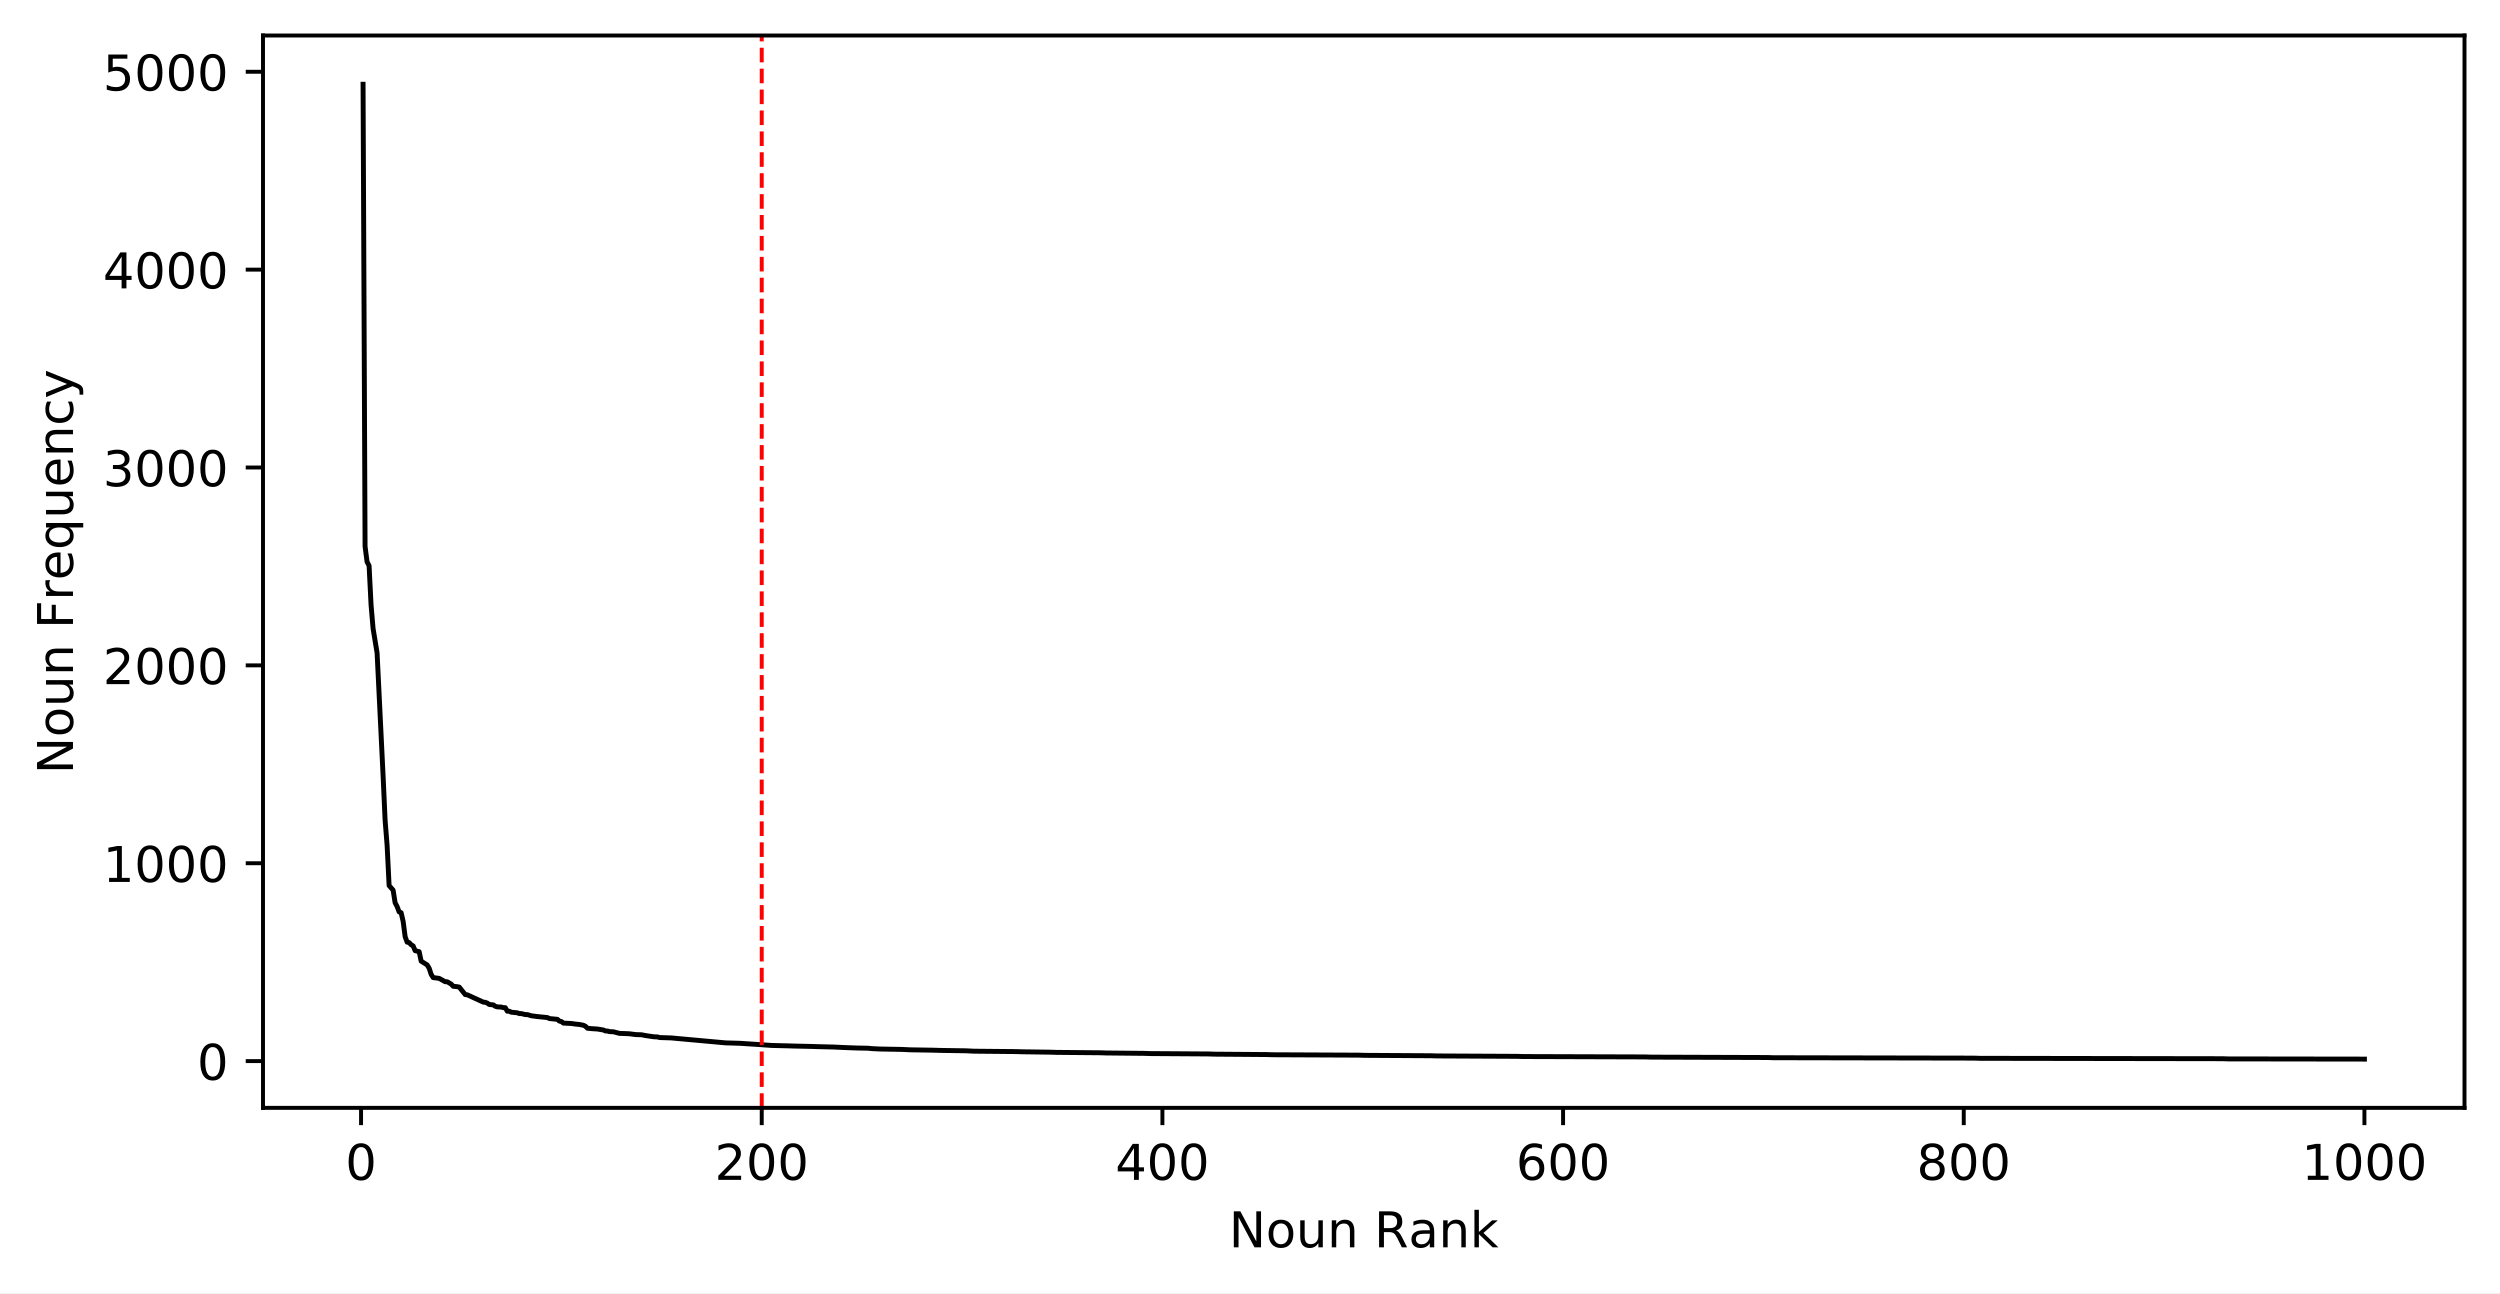
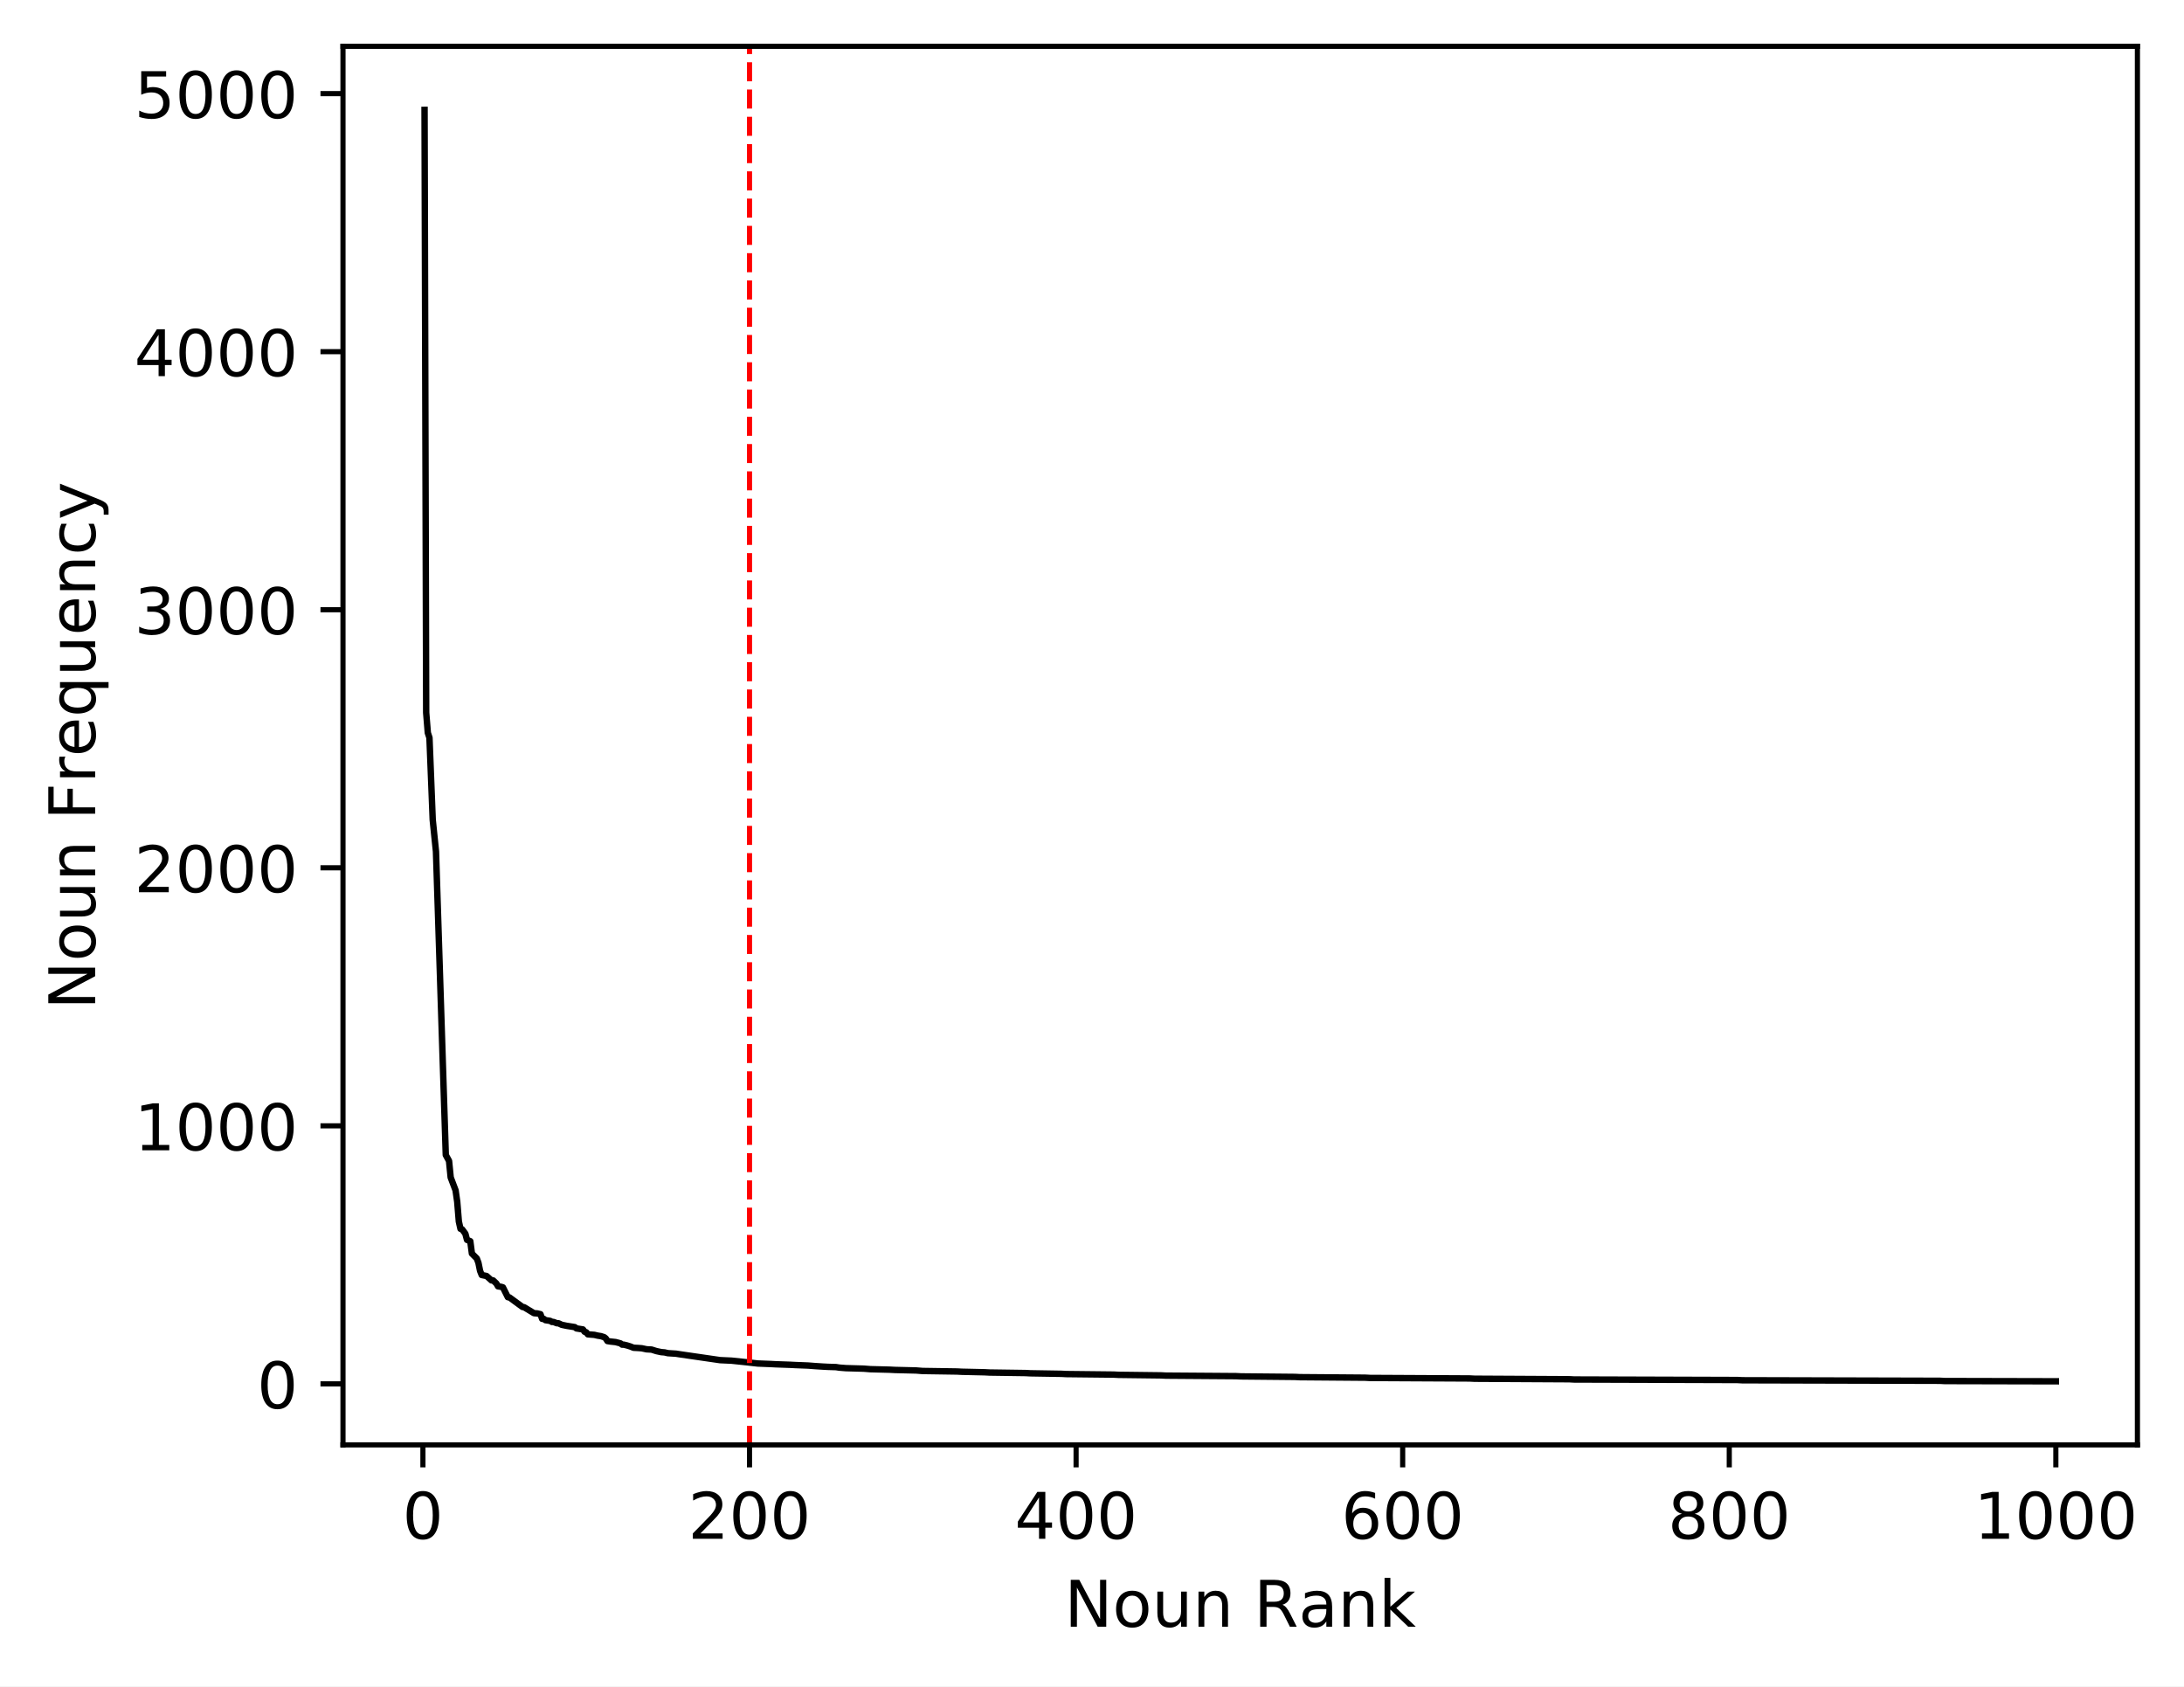
- <svg xmlns="http://www.w3.org/2000/svg" xmlns:xlink="http://www.w3.org/1999/xlink" height="262.196pt" version="1.1" viewBox="0 0 506.928 262.196" width="506.928pt">
+ <svg xmlns="http://www.w3.org/2000/svg" xmlns:xlink="http://www.w3.org/1999/xlink" height="262.196pt" version="1.1" viewBox="0 0 339.571 262.196" width="339.571pt">
  <defs>
    <style type="text/css">
*{stroke-linecap:butt;stroke-linejoin:round;}
  </style>
  </defs>
  <g id="figure_1">
    <g id="patch_1">
-       <path d="M 0 262.196  L 506.928 262.196  L 506.928 0  L 0 0  z " style="fill:#ffffff;" />
+       <path d="M 0 262.196  L 339.571 262.196  L 339.571 0  L 0 0  z " style="fill:#ffffff;" />
    </g>
    <g id="axes_1">
      <g id="patch_2">
-         <path d="M 53.328 224.64  L 499.728 224.64  L 499.728 7.2  L 53.328 7.2  z " style="fill:#ffffff;" />
+         <path d="M 53.328 224.64  L 332.328 224.64  L 332.328 7.2  L 53.328 7.2  z " style="fill:#ffffff;" />
      </g>
      <g id="matplotlib.axis_1">
        <g id="xtick_1">
          <g id="line2d_1">
            <defs>
-               <path d="M 0 0  L 0 3.5  " id="me60f09487a" style="stroke:#000000;stroke-width:0.8;" />
-             </defs>
-             <g>
-               <use style="stroke:#000000;stroke-width:0.8;" x="73.213" xlink:href="#me60f09487a" y="224.64" />
+               <path d="M 0 0  L 0 3.5  " id="m1e6f8f113e" style="stroke:#000000;stroke-width:0.8;" />
+             </defs>
+             <g>
+               <use style="stroke:#000000;stroke-width:0.8;" x="65.756" xlink:href="#m1e6f8f113e" y="224.64" />
            </g>
          </g>
          <g id="text_1">
            <defs>
              <path d="M 31.781 66.406  Q 24.172 66.406 20.328 58.906  Q 16.5 51.422 16.5 36.375  Q 16.5 21.391 20.328 13.891  Q 24.172 6.391 31.781 6.391  Q 39.453 6.391 43.281 13.891  Q 47.125 21.391 47.125 36.375  Q 47.125 51.422 43.281 58.906  Q 39.453 66.406 31.781 66.406  z M 31.781 74.219  Q 44.047 74.219 50.516 64.516  Q 56.984 54.828 56.984 36.375  Q 56.984 17.969 50.516 8.266  Q 44.047 -1.422 31.781 -1.422  Q 19.531 -1.422 13.062 8.266  Q 6.594 17.969 6.594 36.375  Q 6.594 54.828 13.062 64.516  Q 19.531 74.219 31.781 74.219  z " id="DejaVuSans-48" />
            </defs>
-             <g transform="translate(70.03156 239.2384)scale(0.1 -0.1)">
+             <g transform="translate(62.5748 239.2384)scale(0.1 -0.1)">
              <use xlink:href="#DejaVuSans-48" />
            </g>
          </g>
        </g>
        <g id="xtick_2">
          <g id="line2d_2">
            <g>
-               <use style="stroke:#000000;stroke-width:0.8;" x="154.458" xlink:href="#me60f09487a" y="224.64" />
+               <use style="stroke:#000000;stroke-width:0.8;" x="116.534" xlink:href="#m1e6f8f113e" y="224.64" />
            </g>
          </g>
          <g id="text_2">
            <defs>
              <path d="M 19.188 8.297  L 53.609 8.297  L 53.609 0  L 7.328 0  L 7.328 8.297  Q 12.938 14.109 22.625 23.891  Q 32.328 33.688 34.812 36.531  Q 39.547 41.844 41.422 45.531  Q 43.312 49.219 43.312 52.781  Q 43.312 58.594 39.234 62.25  Q 35.156 65.922 28.609 65.922  Q 23.969 65.922 18.812 64.312  Q 13.672 62.703 7.812 59.422  L 7.812 69.391  Q 13.766 71.781 18.938 73  Q 24.125 74.219 28.422 74.219  Q 39.75 74.219 46.484 68.547  Q 53.219 62.891 53.219 53.422  Q 53.219 48.922 51.531 44.891  Q 49.859 40.875 45.406 35.406  Q 44.188 33.984 37.641 27.219  Q 31.109 20.453 19.188 8.297  z " id="DejaVuSans-50" />
            </defs>
-             <g transform="translate(144.9139 239.2384)scale(0.1 -0.1)">
+             <g transform="translate(106.9904 239.2384)scale(0.1 -0.1)">
              <use xlink:href="#DejaVuSans-50" />
              <use x="63.623" xlink:href="#DejaVuSans-48" />
              <use x="127.246" xlink:href="#DejaVuSans-48" />
            </g>
          </g>
        </g>
        <g id="xtick_3">
          <g id="line2d_3">
            <g>
-               <use style="stroke:#000000;stroke-width:0.8;" x="235.703" xlink:href="#me60f09487a" y="224.64" />
+               <use style="stroke:#000000;stroke-width:0.8;" x="167.312" xlink:href="#m1e6f8f113e" y="224.64" />
            </g>
          </g>
          <g id="text_3">
            <defs>
              <path d="M 37.797 64.312  L 12.891 25.391  L 37.797 25.391  z M 35.203 72.906  L 47.609 72.906  L 47.609 25.391  L 58.016 25.391  L 58.016 17.188  L 47.609 17.188  L 47.609 0  L 37.797 0  L 37.797 17.188  L 4.891 17.188  L 4.891 26.703  z " id="DejaVuSans-52" />
            </defs>
-             <g transform="translate(226.1588 239.2384)scale(0.1 -0.1)">
+             <g transform="translate(157.7684 239.2384)scale(0.1 -0.1)">
              <use xlink:href="#DejaVuSans-52" />
              <use x="63.623" xlink:href="#DejaVuSans-48" />
              <use x="127.246" xlink:href="#DejaVuSans-48" />
            </g>
          </g>
        </g>
        <g id="xtick_4">
          <g id="line2d_4">
            <g>
-               <use style="stroke:#000000;stroke-width:0.8;" x="316.947" xlink:href="#me60f09487a" y="224.64" />
+               <use style="stroke:#000000;stroke-width:0.8;" x="218.09" xlink:href="#m1e6f8f113e" y="224.64" />
            </g>
          </g>
          <g id="text_4">
            <defs>
              <path d="M 33.016 40.375  Q 26.375 40.375 22.484 35.828  Q 18.609 31.297 18.609 23.391  Q 18.609 15.531 22.484 10.953  Q 26.375 6.391 33.016 6.391  Q 39.656 6.391 43.531 10.953  Q 47.406 15.531 47.406 23.391  Q 47.406 31.297 43.531 35.828  Q 39.656 40.375 33.016 40.375  z M 52.594 71.297  L 52.594 62.312  Q 48.875 64.062 45.094 64.984  Q 41.312 65.922 37.594 65.922  Q 27.828 65.922 22.672 59.328  Q 17.531 52.734 16.797 39.406  Q 19.672 43.656 24.016 45.922  Q 28.375 48.188 33.594 48.188  Q 44.578 48.188 50.953 41.516  Q 57.328 34.859 57.328 23.391  Q 57.328 12.156 50.688 5.359  Q 44.047 -1.422 33.016 -1.422  Q 20.359 -1.422 13.672 8.266  Q 6.984 17.969 6.984 36.375  Q 6.984 53.656 15.188 63.938  Q 23.391 74.219 37.203 74.219  Q 40.922 74.219 44.703 73.484  Q 48.484 72.75 52.594 71.297  z " id="DejaVuSans-54" />
            </defs>
-             <g transform="translate(307.4037 239.2384)scale(0.1 -0.1)">
+             <g transform="translate(208.5465 239.2384)scale(0.1 -0.1)">
              <use xlink:href="#DejaVuSans-54" />
              <use x="63.623" xlink:href="#DejaVuSans-48" />
              <use x="127.246" xlink:href="#DejaVuSans-48" />
            </g>
          </g>
        </g>
        <g id="xtick_5">
          <g id="line2d_5">
            <g>
-               <use style="stroke:#000000;stroke-width:0.8;" x="398.192" xlink:href="#me60f09487a" y="224.64" />
+               <use style="stroke:#000000;stroke-width:0.8;" x="268.868" xlink:href="#m1e6f8f113e" y="224.64" />
            </g>
          </g>
          <g id="text_5">
            <defs>
              <path d="M 31.781 34.625  Q 24.75 34.625 20.719 30.859  Q 16.703 27.094 16.703 20.516  Q 16.703 13.922 20.719 10.156  Q 24.75 6.391 31.781 6.391  Q 38.812 6.391 42.859 10.172  Q 46.922 13.969 46.922 20.516  Q 46.922 27.094 42.891 30.859  Q 38.875 34.625 31.781 34.625  z M 21.922 38.812  Q 15.578 40.375 12.031 44.719  Q 8.5 49.078 8.5 55.328  Q 8.5 64.062 14.719 69.141  Q 20.953 74.219 31.781 74.219  Q 42.672 74.219 48.875 69.141  Q 55.078 64.062 55.078 55.328  Q 55.078 49.078 51.531 44.719  Q 48 40.375 41.703 38.812  Q 48.828 37.156 52.797 32.312  Q 56.781 27.484 56.781 20.516  Q 56.781 9.906 50.312 4.234  Q 43.844 -1.422 31.781 -1.422  Q 19.734 -1.422 13.25 4.234  Q 6.781 9.906 6.781 20.516  Q 6.781 27.484 10.781 32.312  Q 14.797 37.156 21.922 38.812  z M 18.312 54.391  Q 18.312 48.734 21.844 45.562  Q 25.391 42.391 31.781 42.391  Q 38.141 42.391 41.719 45.562  Q 45.312 48.734 45.312 54.391  Q 45.312 60.062 41.719 63.234  Q 38.141 66.406 31.781 66.406  Q 25.391 66.406 21.844 63.234  Q 18.312 60.062 18.312 54.391  z " id="DejaVuSans-56" />
            </defs>
-             <g transform="translate(388.6486 239.2384)scale(0.1 -0.1)">
+             <g transform="translate(259.3245 239.2384)scale(0.1 -0.1)">
              <use xlink:href="#DejaVuSans-56" />
              <use x="63.623" xlink:href="#DejaVuSans-48" />
              <use x="127.246" xlink:href="#DejaVuSans-48" />
            </g>
          </g>
        </g>
        <g id="xtick_6">
          <g id="line2d_6">
            <g>
-               <use style="stroke:#000000;stroke-width:0.8;" x="479.437" xlink:href="#me60f09487a" y="224.64" />
+               <use style="stroke:#000000;stroke-width:0.8;" x="319.646" xlink:href="#m1e6f8f113e" y="224.64" />
            </g>
          </g>
          <g id="text_6">
            <defs>
              <path d="M 12.406 8.297  L 28.516 8.297  L 28.516 63.922  L 10.984 60.406  L 10.984 69.391  L 28.422 72.906  L 38.281 72.906  L 38.281 8.297  L 54.391 8.297  L 54.391 0  L 12.406 0  z " id="DejaVuSans-49" />
            </defs>
-             <g transform="translate(466.7122 239.2384)scale(0.1 -0.1)">
+             <g transform="translate(306.9213 239.2384)scale(0.1 -0.1)">
              <use xlink:href="#DejaVuSans-49" />
              <use x="63.623" xlink:href="#DejaVuSans-48" />
              <use x="127.246" xlink:href="#DejaVuSans-48" />
              <use x="190.869" xlink:href="#DejaVuSans-48" />
            </g>
          </g>
        </g>
        <g id="text_7">
          <defs>
            <path d="M 9.812 72.906  L 23.094 72.906  L 55.422 11.922  L 55.422 72.906  L 64.984 72.906  L 64.984 0  L 51.703 0  L 19.391 60.984  L 19.391 0  L 9.812 0  z " id="DejaVuSans-78" />
            <path d="M 30.609 48.391  Q 23.391 48.391 19.188 42.75  Q 14.984 37.109 14.984 27.297  Q 14.984 17.484 19.156 11.844  Q 23.344 6.203 30.609 6.203  Q 37.797 6.203 41.984 11.859  Q 46.188 17.531 46.188 27.297  Q 46.188 37.016 41.984 42.703  Q 37.797 48.391 30.609 48.391  z M 30.609 56  Q 42.328 56 49.016 48.375  Q 55.719 40.766 55.719 27.297  Q 55.719 13.875 49.016 6.219  Q 42.328 -1.422 30.609 -1.422  Q 18.844 -1.422 12.172 6.219  Q 5.516 13.875 5.516 27.297  Q 5.516 40.766 12.172 48.375  Q 18.844 56 30.609 56  z " id="DejaVuSans-111" />
            <path d="M 8.5 21.578  L 8.5 54.688  L 17.484 54.688  L 17.484 21.922  Q 17.484 14.156 20.5 10.266  Q 23.531 6.391 29.594 6.391  Q 36.859 6.391 41.078 11.031  Q 45.312 15.672 45.312 23.688  L 45.312 54.688  L 54.297 54.688  L 54.297 0  L 45.312 0  L 45.312 8.406  Q 42.047 3.422 37.719 1  Q 33.406 -1.422 27.688 -1.422  Q 18.266 -1.422 13.375 4.438  Q 8.5 10.297 8.5 21.578  z M 31.109 56  z " id="DejaVuSans-117" />
            <path d="M 54.891 33.016  L 54.891 0  L 45.906 0  L 45.906 32.719  Q 45.906 40.484 42.875 44.328  Q 39.844 48.188 33.797 48.188  Q 26.516 48.188 22.312 43.547  Q 18.109 38.922 18.109 30.906  L 18.109 0  L 9.078 0  L 9.078 54.688  L 18.109 54.688  L 18.109 46.188  Q 21.344 51.125 25.703 53.562  Q 30.078 56 35.797 56  Q 45.219 56 50.047 50.172  Q 54.891 44.344 54.891 33.016  z " id="DejaVuSans-110" />
            <path id="DejaVuSans-32" />
            <path d="M 44.391 34.188  Q 47.562 33.109 50.562 29.594  Q 53.562 26.078 56.594 19.922  L 66.609 0  L 56 0  L 46.688 18.703  Q 43.062 26.031 39.672 28.422  Q 36.281 30.812 30.422 30.812  L 19.672 30.812  L 19.672 0  L 9.812 0  L 9.812 72.906  L 32.078 72.906  Q 44.578 72.906 50.734 67.672  Q 56.891 62.453 56.891 51.906  Q 56.891 45.016 53.688 40.469  Q 50.484 35.938 44.391 34.188  z M 19.672 64.797  L 19.672 38.922  L 32.078 38.922  Q 39.203 38.922 42.844 42.219  Q 46.484 45.516 46.484 51.906  Q 46.484 58.297 42.844 61.547  Q 39.203 64.797 32.078 64.797  z " id="DejaVuSans-82" />
            <path d="M 34.281 27.484  Q 23.391 27.484 19.188 25  Q 14.984 22.516 14.984 16.5  Q 14.984 11.719 18.141 8.906  Q 21.297 6.109 26.703 6.109  Q 34.188 6.109 38.703 11.406  Q 43.219 16.703 43.219 25.484  L 43.219 27.484  z M 52.203 31.203  L 52.203 0  L 43.219 0  L 43.219 8.297  Q 40.141 3.328 35.547 0.953  Q 30.953 -1.422 24.312 -1.422  Q 15.922 -1.422 10.953 3.297  Q 6 8.016 6 15.922  Q 6 25.141 12.172 29.828  Q 18.359 34.516 30.609 34.516  L 43.219 34.516  L 43.219 35.406  Q 43.219 41.609 39.141 45  Q 35.062 48.391 27.688 48.391  Q 23 48.391 18.547 47.266  Q 14.109 46.141 10.016 43.891  L 10.016 52.203  Q 14.938 54.109 19.578 55.047  Q 24.219 56 28.609 56  Q 40.484 56 46.344 49.844  Q 52.203 43.703 52.203 31.203  z " id="DejaVuSans-97" />
            <path d="M 9.078 75.984  L 18.109 75.984  L 18.109 31.109  L 44.922 54.688  L 56.391 54.688  L 27.391 29.109  L 57.625 0  L 45.906 0  L 18.109 26.703  L 18.109 0  L 9.078 0  z " id="DejaVuSans-107" />
          </defs>
-           <g transform="translate(249.2008 252.9166)scale(0.1 -0.1)">
+           <g transform="translate(165.5008 252.9166)scale(0.1 -0.1)">
            <use xlink:href="#DejaVuSans-78" />
            <use x="74.805" xlink:href="#DejaVuSans-111" />
            <use x="135.986" xlink:href="#DejaVuSans-117" />
            <use x="199.365" xlink:href="#DejaVuSans-110" />
            <use x="262.744" xlink:href="#DejaVuSans-32" />
            <use x="294.531" xlink:href="#DejaVuSans-82" />
            <use x="363.982" xlink:href="#DejaVuSans-97" />
            <use x="425.262" xlink:href="#DejaVuSans-110" />
            <use x="488.641" xlink:href="#DejaVuSans-107" />
          </g>
        </g>
      </g>
      <g id="matplotlib.axis_2">
        <g id="ytick_1">
          <g id="line2d_7">
            <defs>
-               <path d="M 0 0  L -3.5 0  " id="me2c3456710" style="stroke:#000000;stroke-width:0.8;" />
-             </defs>
-             <g>
-               <use style="stroke:#000000;stroke-width:0.8;" x="53.328" xlink:href="#me2c3456710" y="215.158" />
+               <path d="M 0 0  L -3.5 0  " id="m51ac589b24" style="stroke:#000000;stroke-width:0.8;" />
+             </defs>
+             <g>
+               <use style="stroke:#000000;stroke-width:0.8;" x="53.328" xlink:href="#m51ac589b24" y="215.158" />
            </g>
          </g>
          <g id="text_8">
            <g transform="translate(39.96563 218.9568)scale(0.1 -0.1)">
              <use xlink:href="#DejaVuSans-48" />
            </g>
          </g>
        </g>
        <g id="ytick_2">
          <g id="line2d_8">
            <g>
-               <use style="stroke:#000000;stroke-width:0.8;" x="53.328" xlink:href="#me2c3456710" y="175.037" />
+               <use style="stroke:#000000;stroke-width:0.8;" x="53.328" xlink:href="#m51ac589b24" y="175.037" />
            </g>
          </g>
          <g id="text_9">
            <g transform="translate(20.87813 178.8365)scale(0.1 -0.1)">
              <use xlink:href="#DejaVuSans-49" />
              <use x="63.623" xlink:href="#DejaVuSans-48" />
              <use x="127.246" xlink:href="#DejaVuSans-48" />
              <use x="190.869" xlink:href="#DejaVuSans-48" />
            </g>
          </g>
        </g>
        <g id="ytick_3">
          <g id="line2d_9">
            <g>
-               <use style="stroke:#000000;stroke-width:0.8;" x="53.328" xlink:href="#me2c3456710" y="134.917" />
+               <use style="stroke:#000000;stroke-width:0.8;" x="53.328" xlink:href="#m51ac589b24" y="134.917" />
            </g>
          </g>
          <g id="text_10">
            <g transform="translate(20.87813 138.7162)scale(0.1 -0.1)">
              <use xlink:href="#DejaVuSans-50" />
              <use x="63.623" xlink:href="#DejaVuSans-48" />
              <use x="127.246" xlink:href="#DejaVuSans-48" />
              <use x="190.869" xlink:href="#DejaVuSans-48" />
            </g>
          </g>
        </g>
        <g id="ytick_4">
          <g id="line2d_10">
            <g>
-               <use style="stroke:#000000;stroke-width:0.8;" x="53.328" xlink:href="#me2c3456710" y="94.797" />
+               <use style="stroke:#000000;stroke-width:0.8;" x="53.328" xlink:href="#m51ac589b24" y="94.797" />
            </g>
          </g>
          <g id="text_11">
            <defs>
              <path d="M 40.578 39.312  Q 47.656 37.797 51.625 33  Q 55.609 28.219 55.609 21.188  Q 55.609 10.406 48.188 4.484  Q 40.766 -1.422 27.094 -1.422  Q 22.516 -1.422 17.656 -0.516  Q 12.797 0.391 7.625 2.203  L 7.625 11.719  Q 11.719 9.328 16.594 8.109  Q 21.484 6.891 26.812 6.891  Q 36.078 6.891 40.938 10.547  Q 45.797 14.203 45.797 21.188  Q 45.797 27.641 41.281 31.266  Q 36.766 34.906 28.719 34.906  L 20.219 34.906  L 20.219 43.016  L 29.109 43.016  Q 36.375 43.016 40.234 45.922  Q 44.094 48.828 44.094 54.297  Q 44.094 59.906 40.109 62.906  Q 36.141 65.922 28.719 65.922  Q 24.656 65.922 20.016 65.031  Q 15.375 64.156 9.812 62.312  L 9.812 71.094  Q 15.438 72.656 20.344 73.438  Q 25.25 74.219 29.594 74.219  Q 40.828 74.219 47.359 69.109  Q 53.906 64.016 53.906 55.328  Q 53.906 49.266 50.438 45.094  Q 46.969 40.922 40.578 39.312  z " id="DejaVuSans-51" />
            </defs>
            <g transform="translate(20.87813 98.59588)scale(0.1 -0.1)">
              <use xlink:href="#DejaVuSans-51" />
              <use x="63.623" xlink:href="#DejaVuSans-48" />
              <use x="127.246" xlink:href="#DejaVuSans-48" />
              <use x="190.869" xlink:href="#DejaVuSans-48" />
            </g>
          </g>
        </g>
        <g id="ytick_5">
          <g id="line2d_11">
            <g>
-               <use style="stroke:#000000;stroke-width:0.8;" x="53.328" xlink:href="#me2c3456710" y="54.676" />
+               <use style="stroke:#000000;stroke-width:0.8;" x="53.328" xlink:href="#m51ac589b24" y="54.676" />
            </g>
          </g>
          <g id="text_12">
            <g transform="translate(20.87813 58.47558)scale(0.1 -0.1)">
              <use xlink:href="#DejaVuSans-52" />
              <use x="63.623" xlink:href="#DejaVuSans-48" />
              <use x="127.246" xlink:href="#DejaVuSans-48" />
              <use x="190.869" xlink:href="#DejaVuSans-48" />
            </g>
          </g>
        </g>
        <g id="ytick_6">
          <g id="line2d_12">
            <g>
-               <use style="stroke:#000000;stroke-width:0.8;" x="53.328" xlink:href="#me2c3456710" y="14.556" />
+               <use style="stroke:#000000;stroke-width:0.8;" x="53.328" xlink:href="#m51ac589b24" y="14.556" />
            </g>
          </g>
          <g id="text_13">
            <defs>
              <path d="M 10.797 72.906  L 49.516 72.906  L 49.516 64.594  L 19.828 64.594  L 19.828 46.734  Q 21.969 47.469 24.109 47.828  Q 26.266 48.188 28.422 48.188  Q 40.625 48.188 47.75 41.5  Q 54.891 34.812 54.891 23.391  Q 54.891 11.625 47.562 5.094  Q 40.234 -1.422 26.906 -1.422  Q 22.312 -1.422 17.547 -0.641  Q 12.797 0.141 7.719 1.703  L 7.719 11.625  Q 12.109 9.234 16.797 8.062  Q 21.484 6.891 26.703 6.891  Q 35.156 6.891 40.078 11.328  Q 45.016 15.766 45.016 23.391  Q 45.016 31 40.078 35.438  Q 35.156 39.891 26.703 39.891  Q 22.75 39.891 18.812 39.016  Q 14.891 38.141 10.797 36.281  z " id="DejaVuSans-53" />
            </defs>
            <g transform="translate(20.87813 18.35528)scale(0.1 -0.1)">
              <use xlink:href="#DejaVuSans-53" />
              <use x="63.623" xlink:href="#DejaVuSans-48" />
              <use x="127.246" xlink:href="#DejaVuSans-48" />
              <use x="190.869" xlink:href="#DejaVuSans-48" />
            </g>
          </g>
        </g>
        <g id="text_14">
          <defs>
            <path d="M 9.812 72.906  L 51.703 72.906  L 51.703 64.594  L 19.672 64.594  L 19.672 43.109  L 48.578 43.109  L 48.578 34.812  L 19.672 34.812  L 19.672 0  L 9.812 0  z " id="DejaVuSans-70" />
            <path d="M 41.109 46.297  Q 39.594 47.172 37.812 47.578  Q 36.031 48 33.891 48  Q 26.266 48 22.188 43.047  Q 18.109 38.094 18.109 28.812  L 18.109 0  L 9.078 0  L 9.078 54.688  L 18.109 54.688  L 18.109 46.188  Q 20.953 51.172 25.484 53.578  Q 30.031 56 36.531 56  Q 37.453 56 38.578 55.875  Q 39.703 55.766 41.062 55.516  z " id="DejaVuSans-114" />
            <path d="M 56.203 29.594  L 56.203 25.203  L 14.891 25.203  Q 15.484 15.922 20.484 11.062  Q 25.484 6.203 34.422 6.203  Q 39.594 6.203 44.453 7.469  Q 49.312 8.734 54.109 11.281  L 54.109 2.781  Q 49.266 0.734 44.188 -0.344  Q 39.109 -1.422 33.891 -1.422  Q 20.797 -1.422 13.156 6.188  Q 5.516 13.812 5.516 26.812  Q 5.516 40.234 12.766 48.109  Q 20.016 56 32.328 56  Q 43.359 56 49.781 48.891  Q 56.203 41.797 56.203 29.594  z M 47.219 32.234  Q 47.125 39.594 43.094 43.984  Q 39.062 48.391 32.422 48.391  Q 24.906 48.391 20.391 44.141  Q 15.875 39.891 15.188 32.172  z " id="DejaVuSans-101" />
            <path d="M 14.797 27.297  Q 14.797 17.391 18.875 11.75  Q 22.953 6.109 30.078 6.109  Q 37.203 6.109 41.297 11.75  Q 45.406 17.391 45.406 27.297  Q 45.406 37.203 41.297 42.844  Q 37.203 48.484 30.078 48.484  Q 22.953 48.484 18.875 42.844  Q 14.797 37.203 14.797 27.297  z M 45.406 8.203  Q 42.578 3.328 38.25 0.953  Q 33.938 -1.422 27.875 -1.422  Q 17.969 -1.422 11.734 6.484  Q 5.516 14.406 5.516 27.297  Q 5.516 40.188 11.734 48.094  Q 17.969 56 27.875 56  Q 33.938 56 38.25 53.625  Q 42.578 51.266 45.406 46.391  L 45.406 54.688  L 54.391 54.688  L 54.391 -20.797  L 45.406 -20.797  z " id="DejaVuSans-113" />
            <path d="M 48.781 52.594  L 48.781 44.188  Q 44.969 46.297 41.141 47.344  Q 37.312 48.391 33.406 48.391  Q 24.656 48.391 19.812 42.844  Q 14.984 37.312 14.984 27.297  Q 14.984 17.281 19.812 11.734  Q 24.656 6.203 33.406 6.203  Q 37.312 6.203 41.141 7.25  Q 44.969 8.297 48.781 10.406  L 48.781 2.094  Q 45.016 0.344 40.984 -0.531  Q 36.969 -1.422 32.422 -1.422  Q 20.062 -1.422 12.781 6.344  Q 5.516 14.109 5.516 27.297  Q 5.516 40.672 12.859 48.328  Q 20.219 56 33.016 56  Q 37.156 56 41.109 55.141  Q 45.062 54.297 48.781 52.594  z " id="DejaVuSans-99" />
            <path d="M 32.172 -5.078  Q 28.375 -14.844 24.75 -17.812  Q 21.141 -20.797 15.094 -20.797  L 7.906 -20.797  L 7.906 -13.281  L 13.188 -13.281  Q 16.891 -13.281 18.938 -11.516  Q 21 -9.766 23.484 -3.219  L 25.094 0.875  L 2.984 54.688  L 12.5 54.688  L 29.594 11.922  L 46.688 54.688  L 56.203 54.688  z " id="DejaVuSans-121" />
          </defs>
          <g transform="translate(14.79844 156.9442)rotate(-90)scale(0.1 -0.1)">
            <use xlink:href="#DejaVuSans-78" />
            <use x="74.805" xlink:href="#DejaVuSans-111" />
            <use x="135.986" xlink:href="#DejaVuSans-117" />
            <use x="199.365" xlink:href="#DejaVuSans-110" />
            <use x="262.744" xlink:href="#DejaVuSans-32" />
            <use x="294.531" xlink:href="#DejaVuSans-70" />
            <use x="351.941" xlink:href="#DejaVuSans-114" />
            <use x="393.023" xlink:href="#DejaVuSans-101" />
            <use x="454.547" xlink:href="#DejaVuSans-113" />
            <use x="518.023" xlink:href="#DejaVuSans-117" />
            <use x="581.402" xlink:href="#DejaVuSans-101" />
            <use x="642.926" xlink:href="#DejaVuSans-110" />
            <use x="706.305" xlink:href="#DejaVuSans-99" />
            <use x="761.285" xlink:href="#DejaVuSans-121" />
          </g>
        </g>
      </g>
      <g id="line2d_13">
-         <path clip-path="url(#p844d2b7f1d)" d="M 73.619 17.084  L 74.025 110.805  L 74.431 113.934  L 74.838 114.696  L 75.244 122.72  L 75.65 127.455  L 76.463 132.389  L 77.681 157.344  L 78.088 166.331  L 78.494 171.426  L 78.9 179.571  L 79.712 180.494  L 80.119 183.061  L 80.525 183.824  L 80.931 184.907  L 81.337 185.067  L 81.744 186.833  L 82.15 189.922  L 82.556 191.045  L 82.962 191.126  L 83.368 191.567  L 83.775 191.808  L 84.181 192.77  L 84.993 192.971  L 85.4 194.897  L 86.618 195.659  L 87.024 196.341  L 87.431 197.585  L 87.837 198.227  L 89.056 198.387  L 90.274 199.069  L 90.68 199.069  L 91.493 199.551  L 91.899 199.992  L 92.712 200.072  L 93.118 200.153  L 94.336 201.677  L 94.743 201.717  L 97.992 203.202  L 98.399 203.242  L 98.805 203.402  L 99.211 203.683  L 100.024 203.763  L 100.43 204.044  L 100.836 204.165  L 101.649 204.205  L 102.055 204.325  L 102.461 204.325  L 102.867 205.047  L 103.273 205.047  L 103.68 205.248  L 104.492 205.328  L 104.898 205.368  L 105.305 205.529  L 105.711 205.529  L 106.523 205.729  L 106.929 205.729  L 107.742 205.97  L 108.961 206.13  L 110.992 206.331  L 111.398 206.532  L 113.023 206.692  L 113.429 207.053  L 113.835 207.134  L 114.241 207.454  L 115.866 207.535  L 116.679 207.655  L 117.491 207.735  L 118.304 207.896  L 118.71 208.096  L 119.116 208.498  L 119.929 208.578  L 121.147 208.658  L 122.366 208.859  L 122.772 209.059  L 123.178 209.059  L 123.585 209.18  L 124.397 209.22  L 125.616 209.541  L 126.834 209.581  L 127.647 209.621  L 128.866 209.781  L 130.084 209.822  L 130.897 209.982  L 132.522 210.223  L 133.334 210.263  L 133.74 210.383  L 136.178 210.463  L 136.99 210.544  L 147.146 211.466  L 149.989 211.547  L 152.427 211.707  L 153.645 211.787  L 156.489 211.988  L 159.739 212.068  L 160.957 212.108  L 164.613 212.189  L 165.832 212.229  L 169.082 212.309  L 170.707 212.389  L 172.738 212.47  L 173.956 212.51  L 175.988 212.55  L 176.8 212.63  L 178.425 212.71  L 182.893 212.79  L 184.518 212.871  L 189.393 212.951  L 190.612 212.991  L 195.893 213.071  L 197.517 213.152  L 206.048 213.232  L 207.267 213.272  L 212.954 213.352  L 214.173 213.392  L 223.11 213.473  L 224.328 213.513  L 232.047 213.593  L 233.265 213.633  L 245.046 213.713  L 246.264 213.753  L 256.826 213.834  L 258.045 213.874  L 275.513 213.954  L 276.731 213.994  L 290.137 214.074  L 291.355 214.114  L 307.604 214.195  L 308.823 214.235  L 333.603 214.315  L 334.821 214.355  L 358.382 214.435  L 359.601 214.476  L 400.223 214.556  L 401.442 214.596  L 450.595 214.676  L 451.814 214.716  L 479.437 214.756  L 479.437 214.756  " style="fill:none;stroke:#000000;stroke-linecap:square;" />
+         <path clip-path="url(#p8b0d6059f2)" d="M 66.01 17.084  L 66.264 110.805  L 66.518 113.934  L 66.772 114.696  L 67.279 127.455  L 67.787 132.389  L 69.311 179.571  L 69.818 180.494  L 70.072 183.061  L 70.834 185.067  L 71.088 186.833  L 71.342 189.922  L 71.596 191.045  L 71.849 191.126  L 72.357 191.808  L 72.611 192.77  L 73.119 192.971  L 73.373 194.897  L 74.134 195.659  L 74.388 196.341  L 74.642 197.585  L 74.896 198.227  L 75.658 198.387  L 76.419 199.069  L 76.673 199.069  L 77.181 199.551  L 77.435 199.992  L 77.943 200.072  L 78.197 200.153  L 78.958 201.677  L 79.212 201.717  L 81.243 203.202  L 81.497 203.242  L 83.021 204.165  L 83.528 204.205  L 84.036 204.325  L 84.29 205.047  L 84.544 205.047  L 84.798 205.248  L 85.306 205.328  L 85.559 205.368  L 85.813 205.529  L 86.067 205.529  L 86.575 205.729  L 86.829 205.729  L 87.337 205.97  L 88.098 206.13  L 89.368 206.331  L 89.622 206.532  L 90.637 206.692  L 90.891 207.053  L 91.145 207.134  L 91.399 207.454  L 92.415 207.535  L 92.922 207.655  L 93.43 207.735  L 93.938 207.896  L 94.192 208.096  L 94.446 208.498  L 94.953 208.578  L 95.715 208.658  L 96.477 208.859  L 96.731 209.059  L 96.985 209.059  L 97.492 209.18  L 98 209.34  L 98.508 209.541  L 99.27 209.581  L 99.777 209.621  L 100.539 209.781  L 101.301 209.822  L 102.062 210.062  L 102.824 210.223  L 103.332 210.263  L 103.84 210.383  L 105.109 210.463  L 105.617 210.544  L 111.964 211.466  L 113.741 211.547  L 115.265 211.707  L 116.026 211.787  L 117.804 211.988  L 119.835 212.068  L 120.596 212.108  L 122.881 212.189  L 123.643 212.229  L 125.674 212.309  L 126.69 212.389  L 127.959 212.47  L 128.721 212.51  L 129.99 212.55  L 130.498 212.63  L 131.514 212.71  L 134.306 212.79  L 135.322 212.871  L 138.369 212.951  L 139.13 212.991  L 142.431 213.071  L 143.446 213.152  L 148.778 213.232  L 149.54 213.272  L 153.094 213.352  L 153.856 213.392  L 159.442 213.473  L 160.203 213.513  L 165.027 213.593  L 165.789 213.633  L 173.152 213.713  L 173.913 213.753  L 180.514 213.834  L 181.276 213.874  L 192.193 213.954  L 192.955 213.994  L 201.333 214.074  L 202.095 214.114  L 212.251 214.195  L 213.012 214.235  L 228.5 214.315  L 229.261 214.355  L 243.987 214.435  L 244.749 214.476  L 270.138 214.556  L 270.899 214.596  L 301.62 214.676  L 302.382 214.716  L 319.646 214.756  L 319.646 214.756  " style="fill:none;stroke:#000000;stroke-linecap:square;" />
      </g>
      <g id="line2d_14">
-         <path clip-path="url(#p844d2b7f1d)" d="M 154.458 224.64  L 154.458 7.2  " style="fill:none;stroke:#ff0000;stroke-dasharray:2.96,1.28;stroke-dashoffset:0;stroke-width:0.8;" />
+         <path clip-path="url(#p8b0d6059f2)" d="M 116.534 224.64  L 116.534 7.2  " style="fill:none;stroke:#ff0000;stroke-dasharray:2.96,1.28;stroke-dashoffset:0;stroke-width:0.8;" />
      </g>
      <g id="patch_3">
        <path d="M 53.328 224.64  L 53.328 7.2  " style="fill:none;stroke:#000000;stroke-linecap:square;stroke-linejoin:miter;stroke-width:0.8;" />
      </g>
      <g id="patch_4">
-         <path d="M 499.728 224.64  L 499.728 7.2  " style="fill:none;stroke:#000000;stroke-linecap:square;stroke-linejoin:miter;stroke-width:0.8;" />
+         <path d="M 332.328 224.64  L 332.328 7.2  " style="fill:none;stroke:#000000;stroke-linecap:square;stroke-linejoin:miter;stroke-width:0.8;" />
      </g>
      <g id="patch_5">
-         <path d="M 53.328 224.64  L 499.728 224.64  " style="fill:none;stroke:#000000;stroke-linecap:square;stroke-linejoin:miter;stroke-width:0.8;" />
+         <path d="M 53.328 224.64  L 332.328 224.64  " style="fill:none;stroke:#000000;stroke-linecap:square;stroke-linejoin:miter;stroke-width:0.8;" />
      </g>
      <g id="patch_6">
-         <path d="M 53.328 7.2  L 499.728 7.2  " style="fill:none;stroke:#000000;stroke-linecap:square;stroke-linejoin:miter;stroke-width:0.8;" />
+         <path d="M 53.328 7.2  L 332.328 7.2  " style="fill:none;stroke:#000000;stroke-linecap:square;stroke-linejoin:miter;stroke-width:0.8;" />
      </g>
    </g>
  </g>
  <defs>
-     <clipPath id="p844d2b7f1d">
-       <rect height="217.44" width="446.4" x="53.328" y="7.2" />
+     <clipPath id="p8b0d6059f2">
+       <rect height="217.44" width="279" x="53.328" y="7.2" />
    </clipPath>
  </defs>
</svg>
